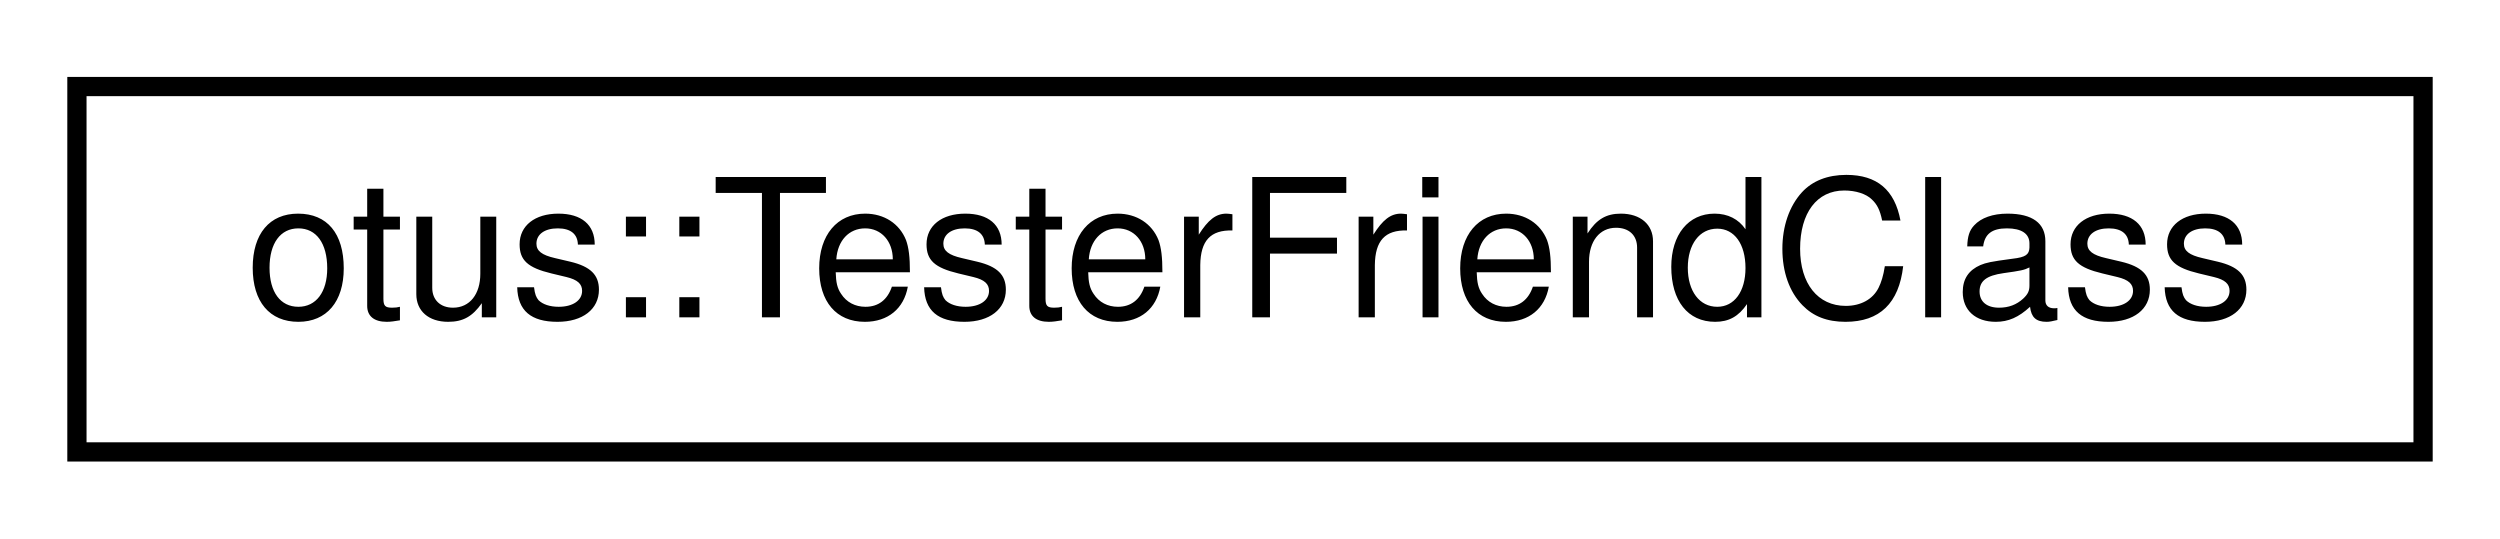
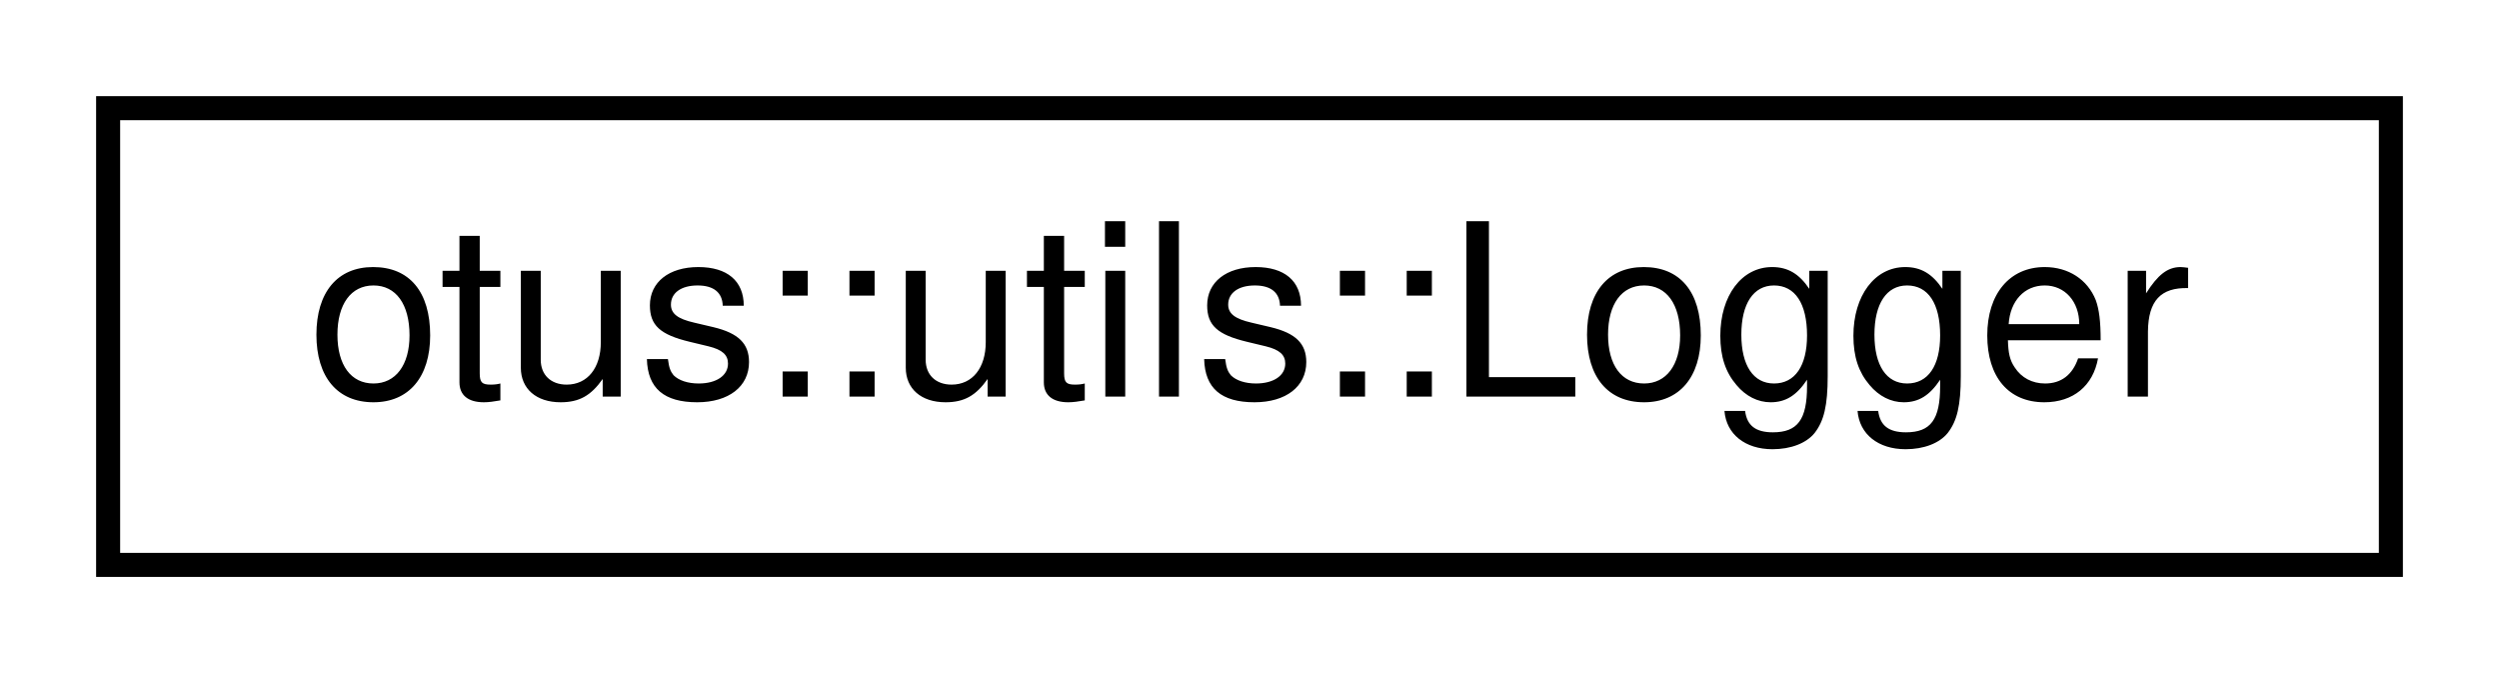
- <svg xmlns="http://www.w3.org/2000/svg" xmlns:xlink="http://www.w3.org/1999/xlink" width="130pt" height="28pt" viewBox="0.00 0.00 130.00 28.00">
+ <svg xmlns="http://www.w3.org/2000/svg" xmlns:xlink="http://www.w3.org/1999/xlink" width="104pt" height="28pt" viewBox="0.00 0.00 104.00 28.00">
  <g id="graph0" class="graph" transform="scale(1 1) rotate(0) translate(4 24)">
    <g id="node1" class="node">
      <g id="a_node1">
-         <a xlink:href="classotus_1_1TesterFriendClass.html" target="_top" xlink:title="otus::TesterFriendClass">
-           <polygon fill="none" stroke="black" points="0,-0.5 0,-19.5 122,-19.5 122,-0.5 0,-0.5" />
-           <text text-anchor="middle" x="61" y="-7.5" font-family="Helvetica,sans-Serif" font-size="10.00">otus::TesterFriendClass</text>
+         <a xlink:href="classotus_1_1utils_1_1Logger.html" target="_top" xlink:title="otus::utils::Logger">
+           <polygon fill="none" stroke="black" points="0.5,-0.5 0.5,-19.5 95.5,-19.5 95.5,-0.5 0.5,-0.5" />
+           <text text-anchor="middle" x="48" y="-7.5" font-family="Helvetica,sans-Serif" font-size="10.00">otus::utils::Logger</text>
        </a>
      </g>
    </g>
  </g>
</svg>
